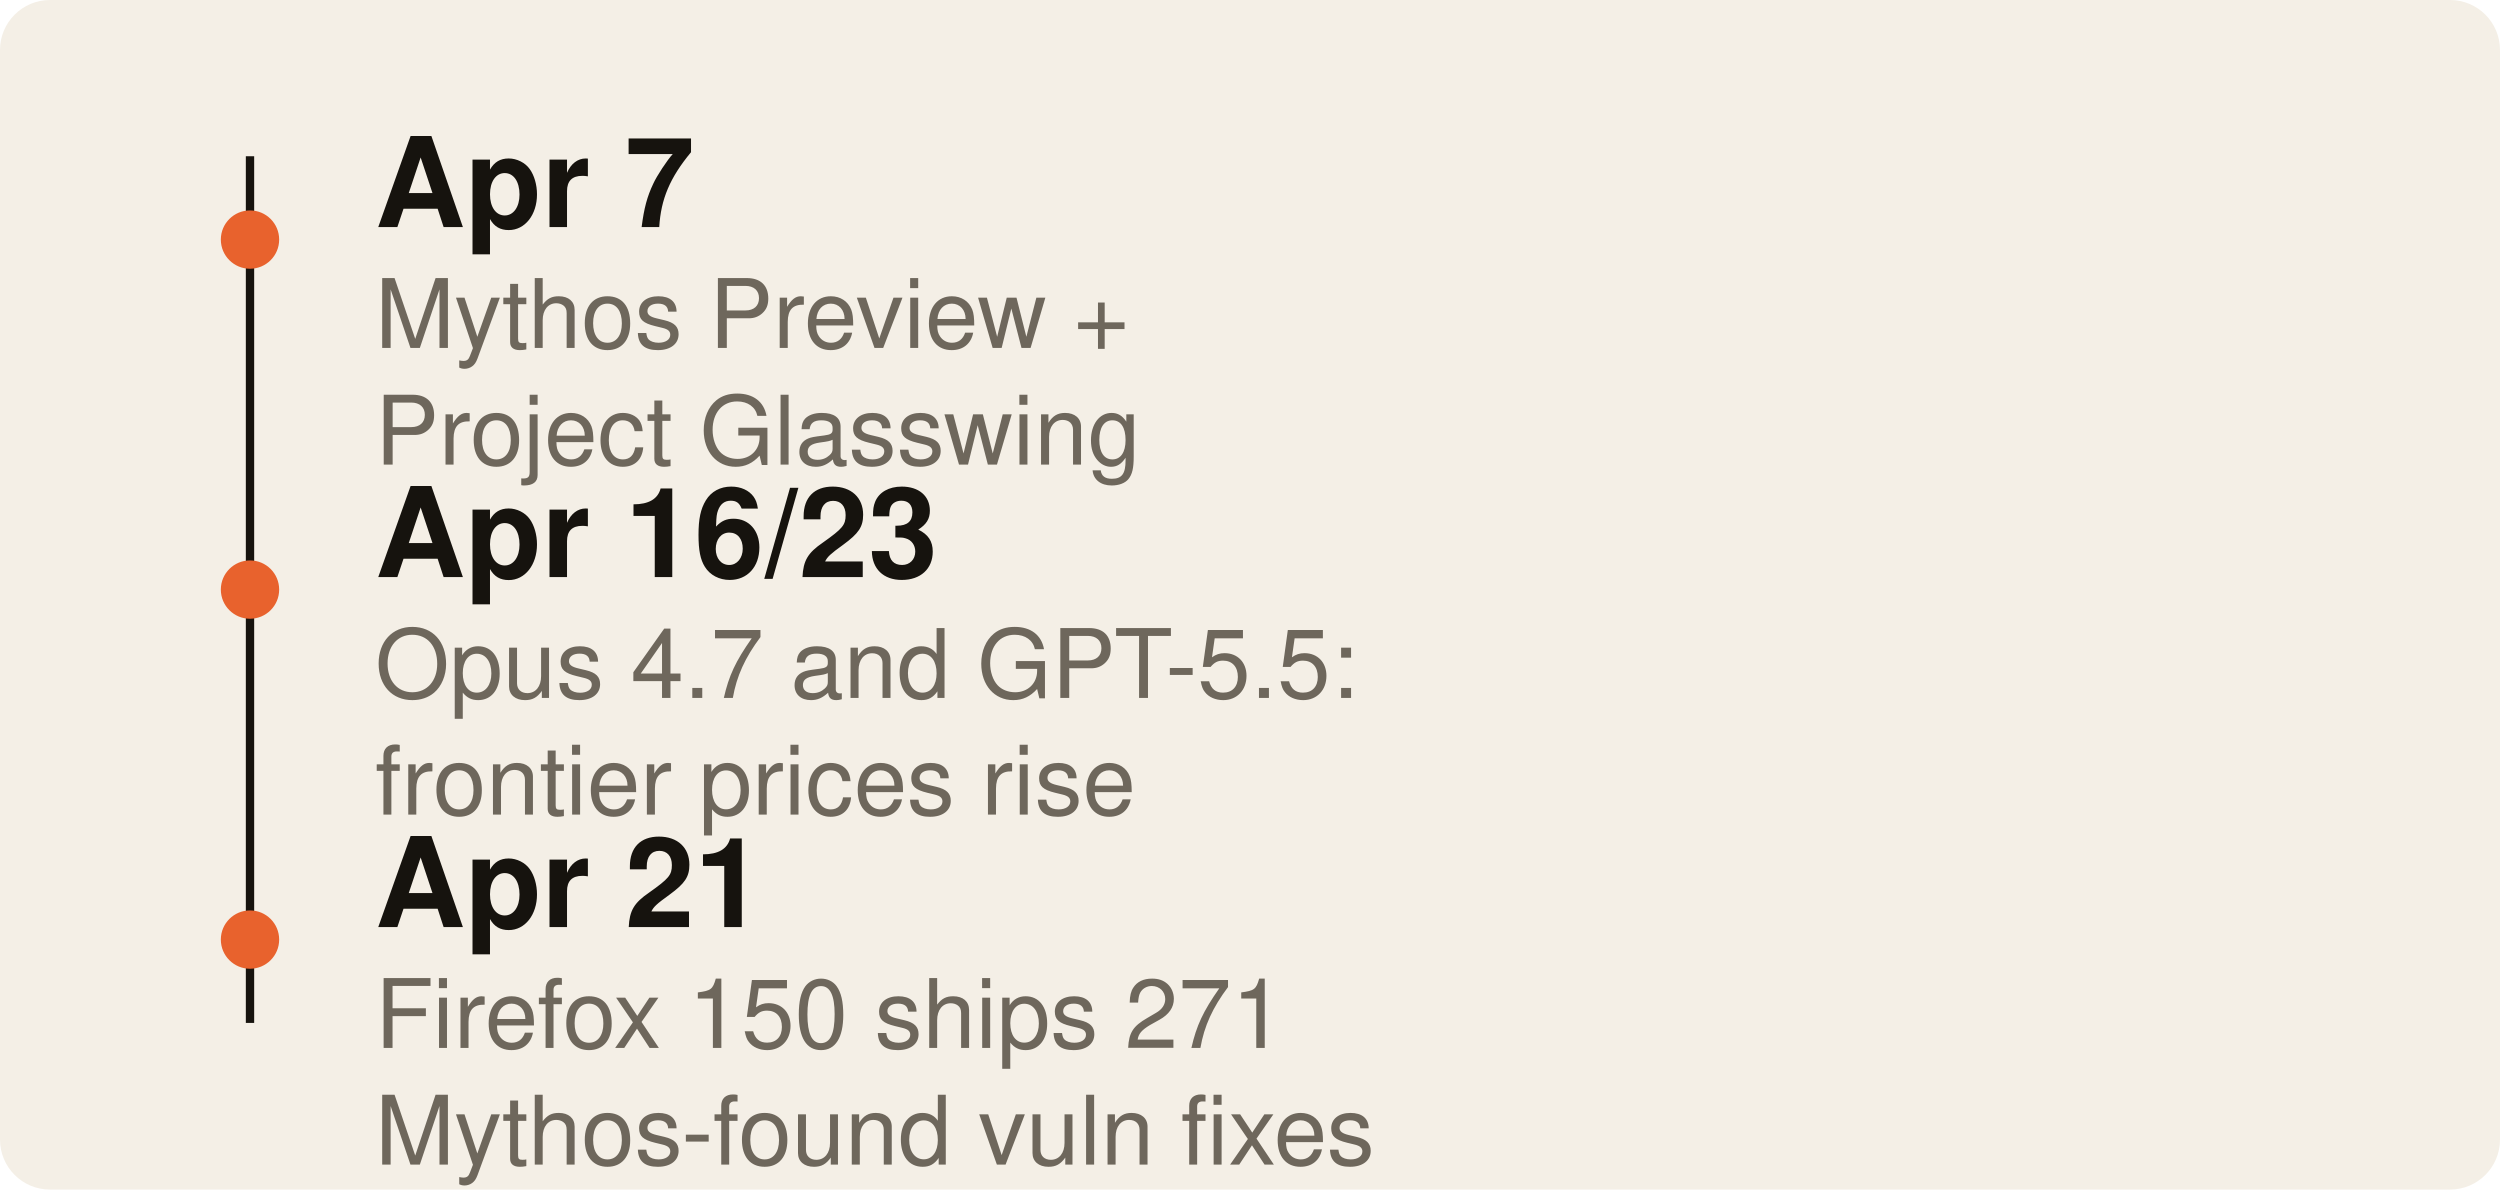
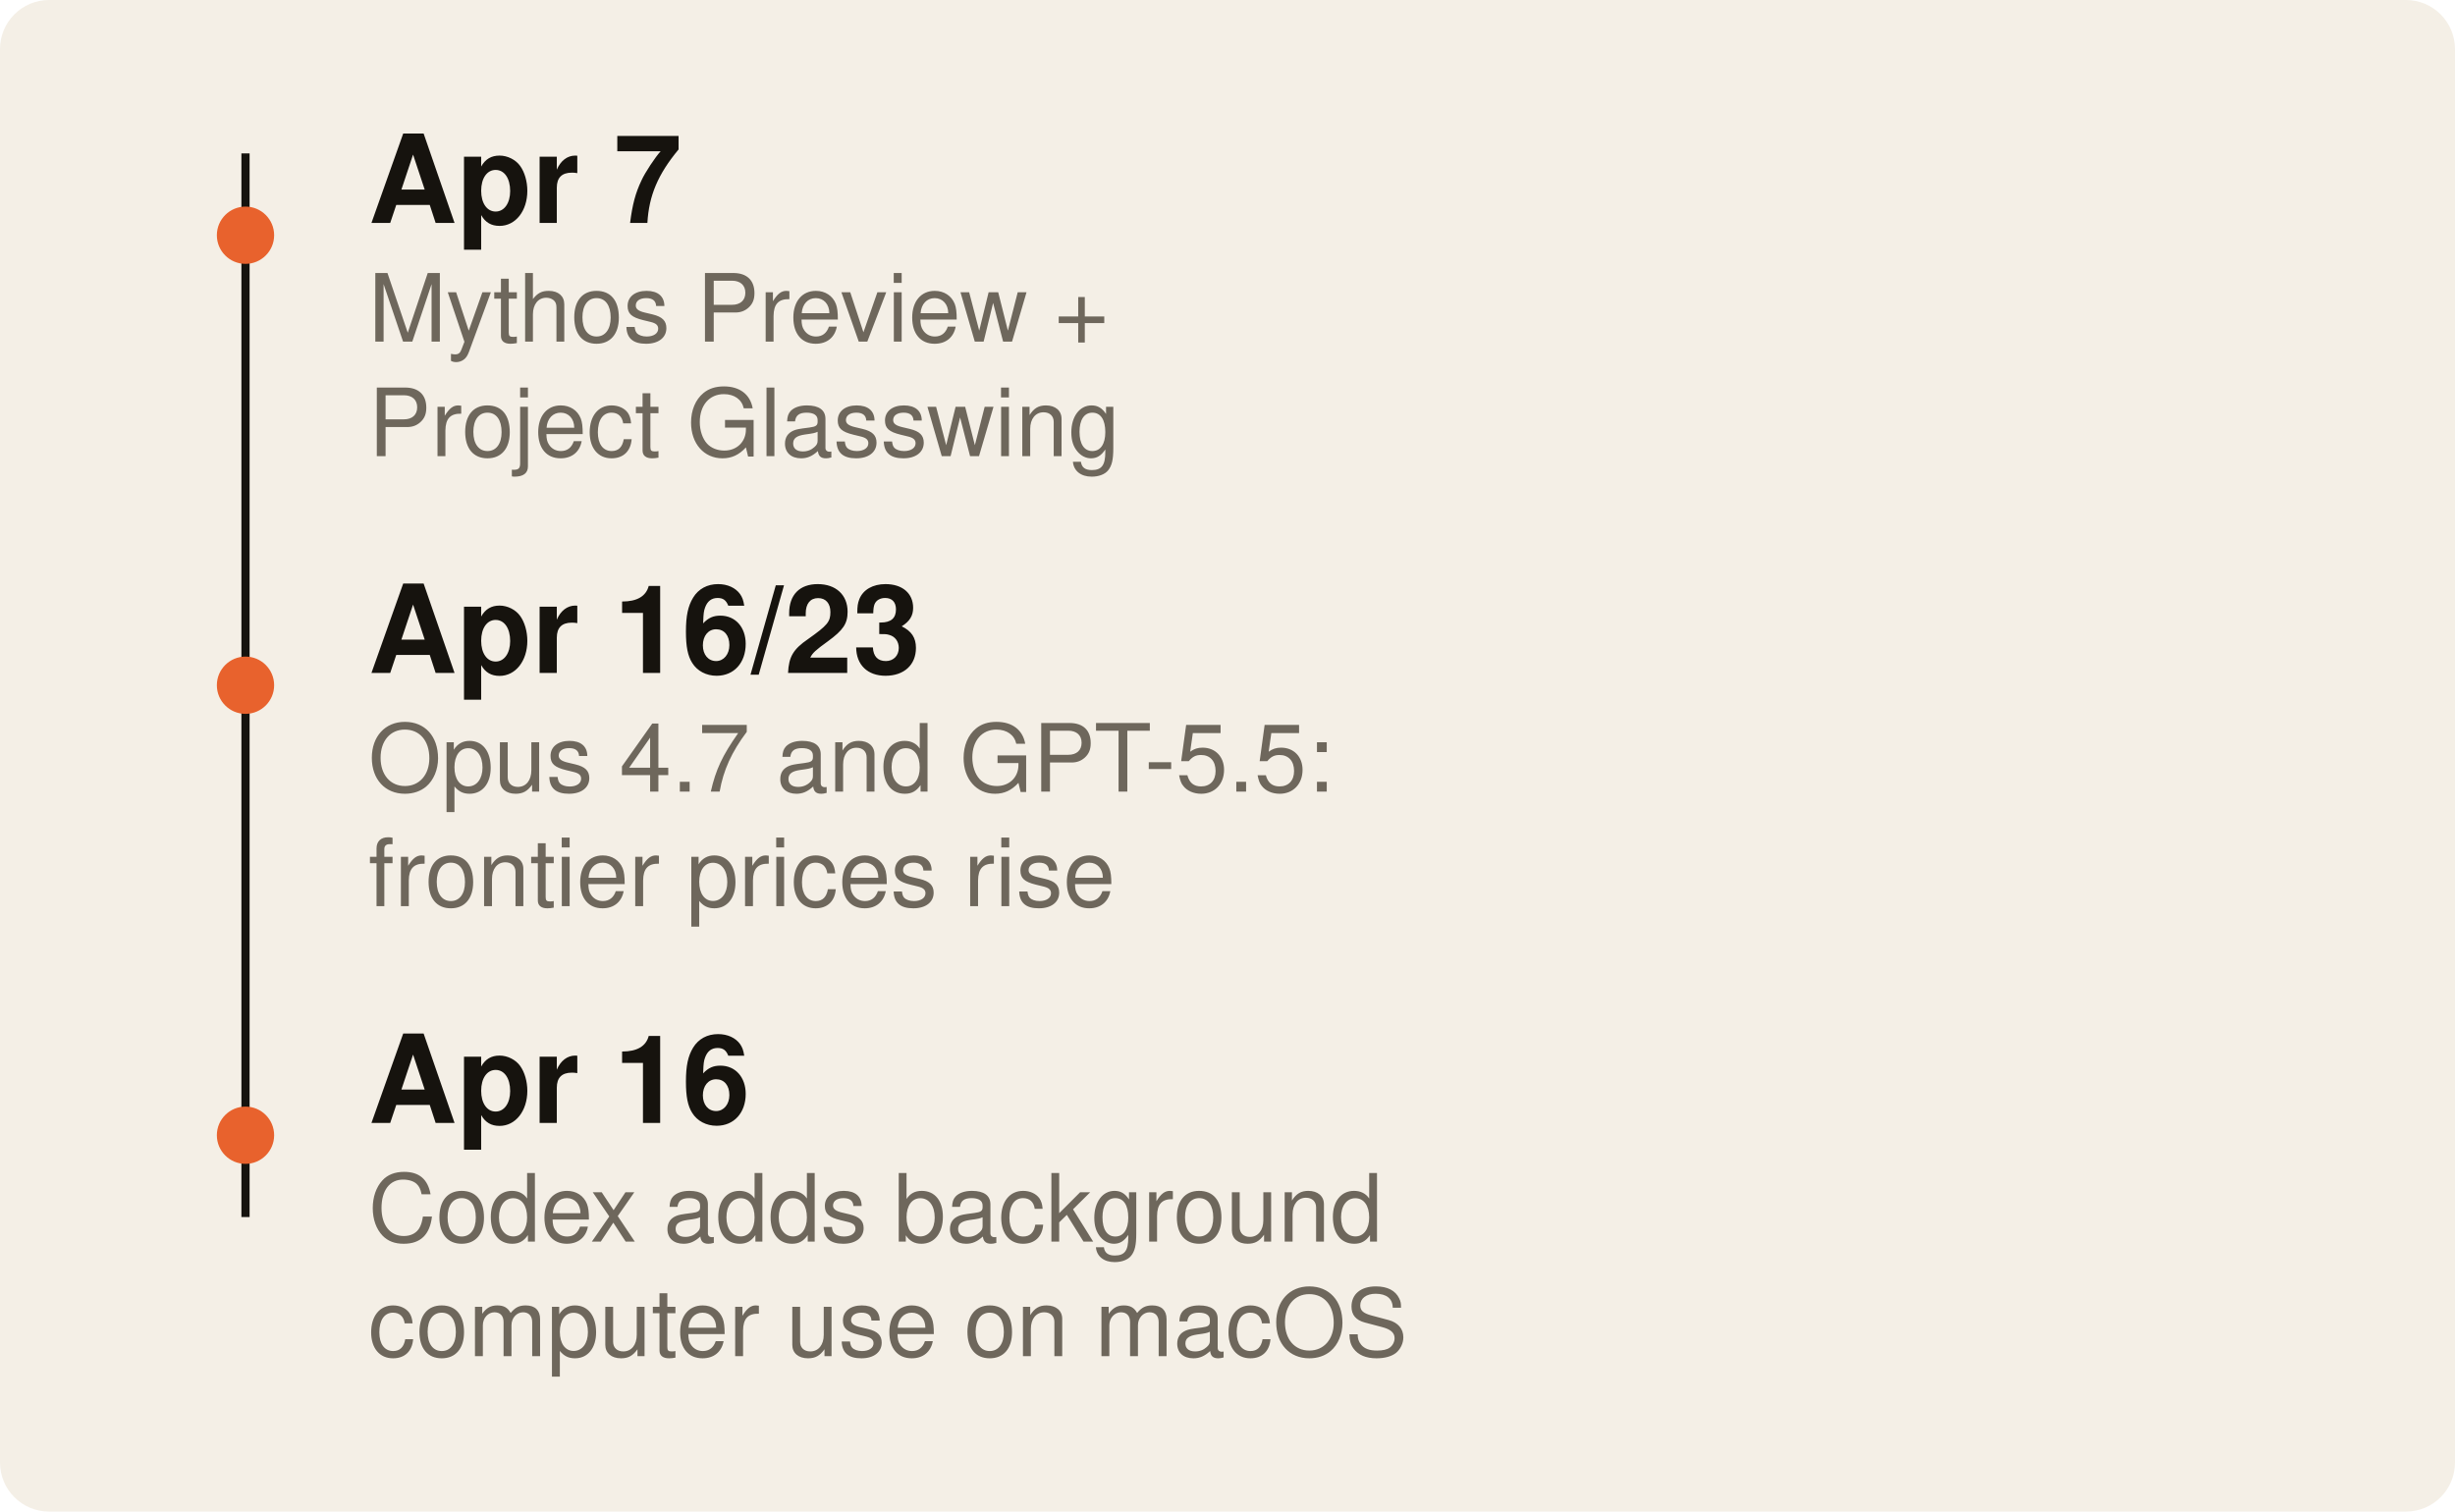
- <svg xmlns="http://www.w3.org/2000/svg" width="1200" height="571" viewBox="0 0 1200 571">
-   <rect width="1200" height="571" fill="#F4EFE6" rx="24" />
-   <line x1="120" y1="75" x2="120" y2="491" stroke="#16130E" stroke-width="4" />
+ <svg xmlns="http://www.w3.org/2000/svg" width="1200" height="739" viewBox="0 0 1200 739">
+   <rect width="1200" height="739" fill="#F4EFE6" rx="24" />
+   <line x1="120" y1="75" x2="120" y2="595" stroke="#16130E" stroke-width="4" />
  <circle cx="120" cy="115" r="14" fill="#E8622D" />
  <text x="180" y="109" font-family="Helvetica,Arial,sans-serif" font-size="60" font-weight="700" fill="#16130E">Apr 7</text>
  <text x="180" y="167" font-family="Helvetica,Arial,sans-serif" font-size="46" fill="#6E675C">Mythos Preview +</text>
  <text x="180" y="223" font-family="Helvetica,Arial,sans-serif" font-size="46" fill="#6E675C">Project Glasswing</text>
-   <circle cx="120" cy="283" r="14" fill="#E8622D" />
-   <text x="180" y="277" font-family="Helvetica,Arial,sans-serif" font-size="60" font-weight="700" fill="#16130E">Apr 16/23</text>
-   <text x="180" y="335" font-family="Helvetica,Arial,sans-serif" font-size="46" fill="#6E675C">Opus 4.7 and GPT-5.5:</text>
-   <text x="180" y="391" font-family="Helvetica,Arial,sans-serif" font-size="46" fill="#6E675C">frontier prices rise</text>
-   <circle cx="120" cy="451" r="14" fill="#E8622D" />
-   <text x="180" y="445" font-family="Helvetica,Arial,sans-serif" font-size="60" font-weight="700" fill="#16130E">Apr 21</text>
-   <text x="180" y="503" font-family="Helvetica,Arial,sans-serif" font-size="46" fill="#6E675C">Firefox 150 ships 271</text>
-   <text x="180" y="559" font-family="Helvetica,Arial,sans-serif" font-size="46" fill="#6E675C">Mythos-found vuln fixes</text>
+   <circle cx="120" cy="335" r="14" fill="#E8622D" />
+   <text x="180" y="329" font-family="Helvetica,Arial,sans-serif" font-size="60" font-weight="700" fill="#16130E">Apr 16/23</text>
+   <text x="180" y="387" font-family="Helvetica,Arial,sans-serif" font-size="46" fill="#6E675C">Opus 4.7 and GPT-5.5:</text>
+   <text x="180" y="443" font-family="Helvetica,Arial,sans-serif" font-size="46" fill="#6E675C">frontier prices rise</text>
+   <circle cx="120" cy="555" r="14" fill="#E8622D" />
+   <text x="180" y="549" font-family="Helvetica,Arial,sans-serif" font-size="60" font-weight="700" fill="#16130E">Apr 16</text>
+   <text x="180" y="607" font-family="Helvetica,Arial,sans-serif" font-size="46" fill="#6E675C">Codex adds background</text>
+   <text x="180" y="663" font-family="Helvetica,Arial,sans-serif" font-size="46" fill="#6E675C">computer use on macOS</text>
</svg>
